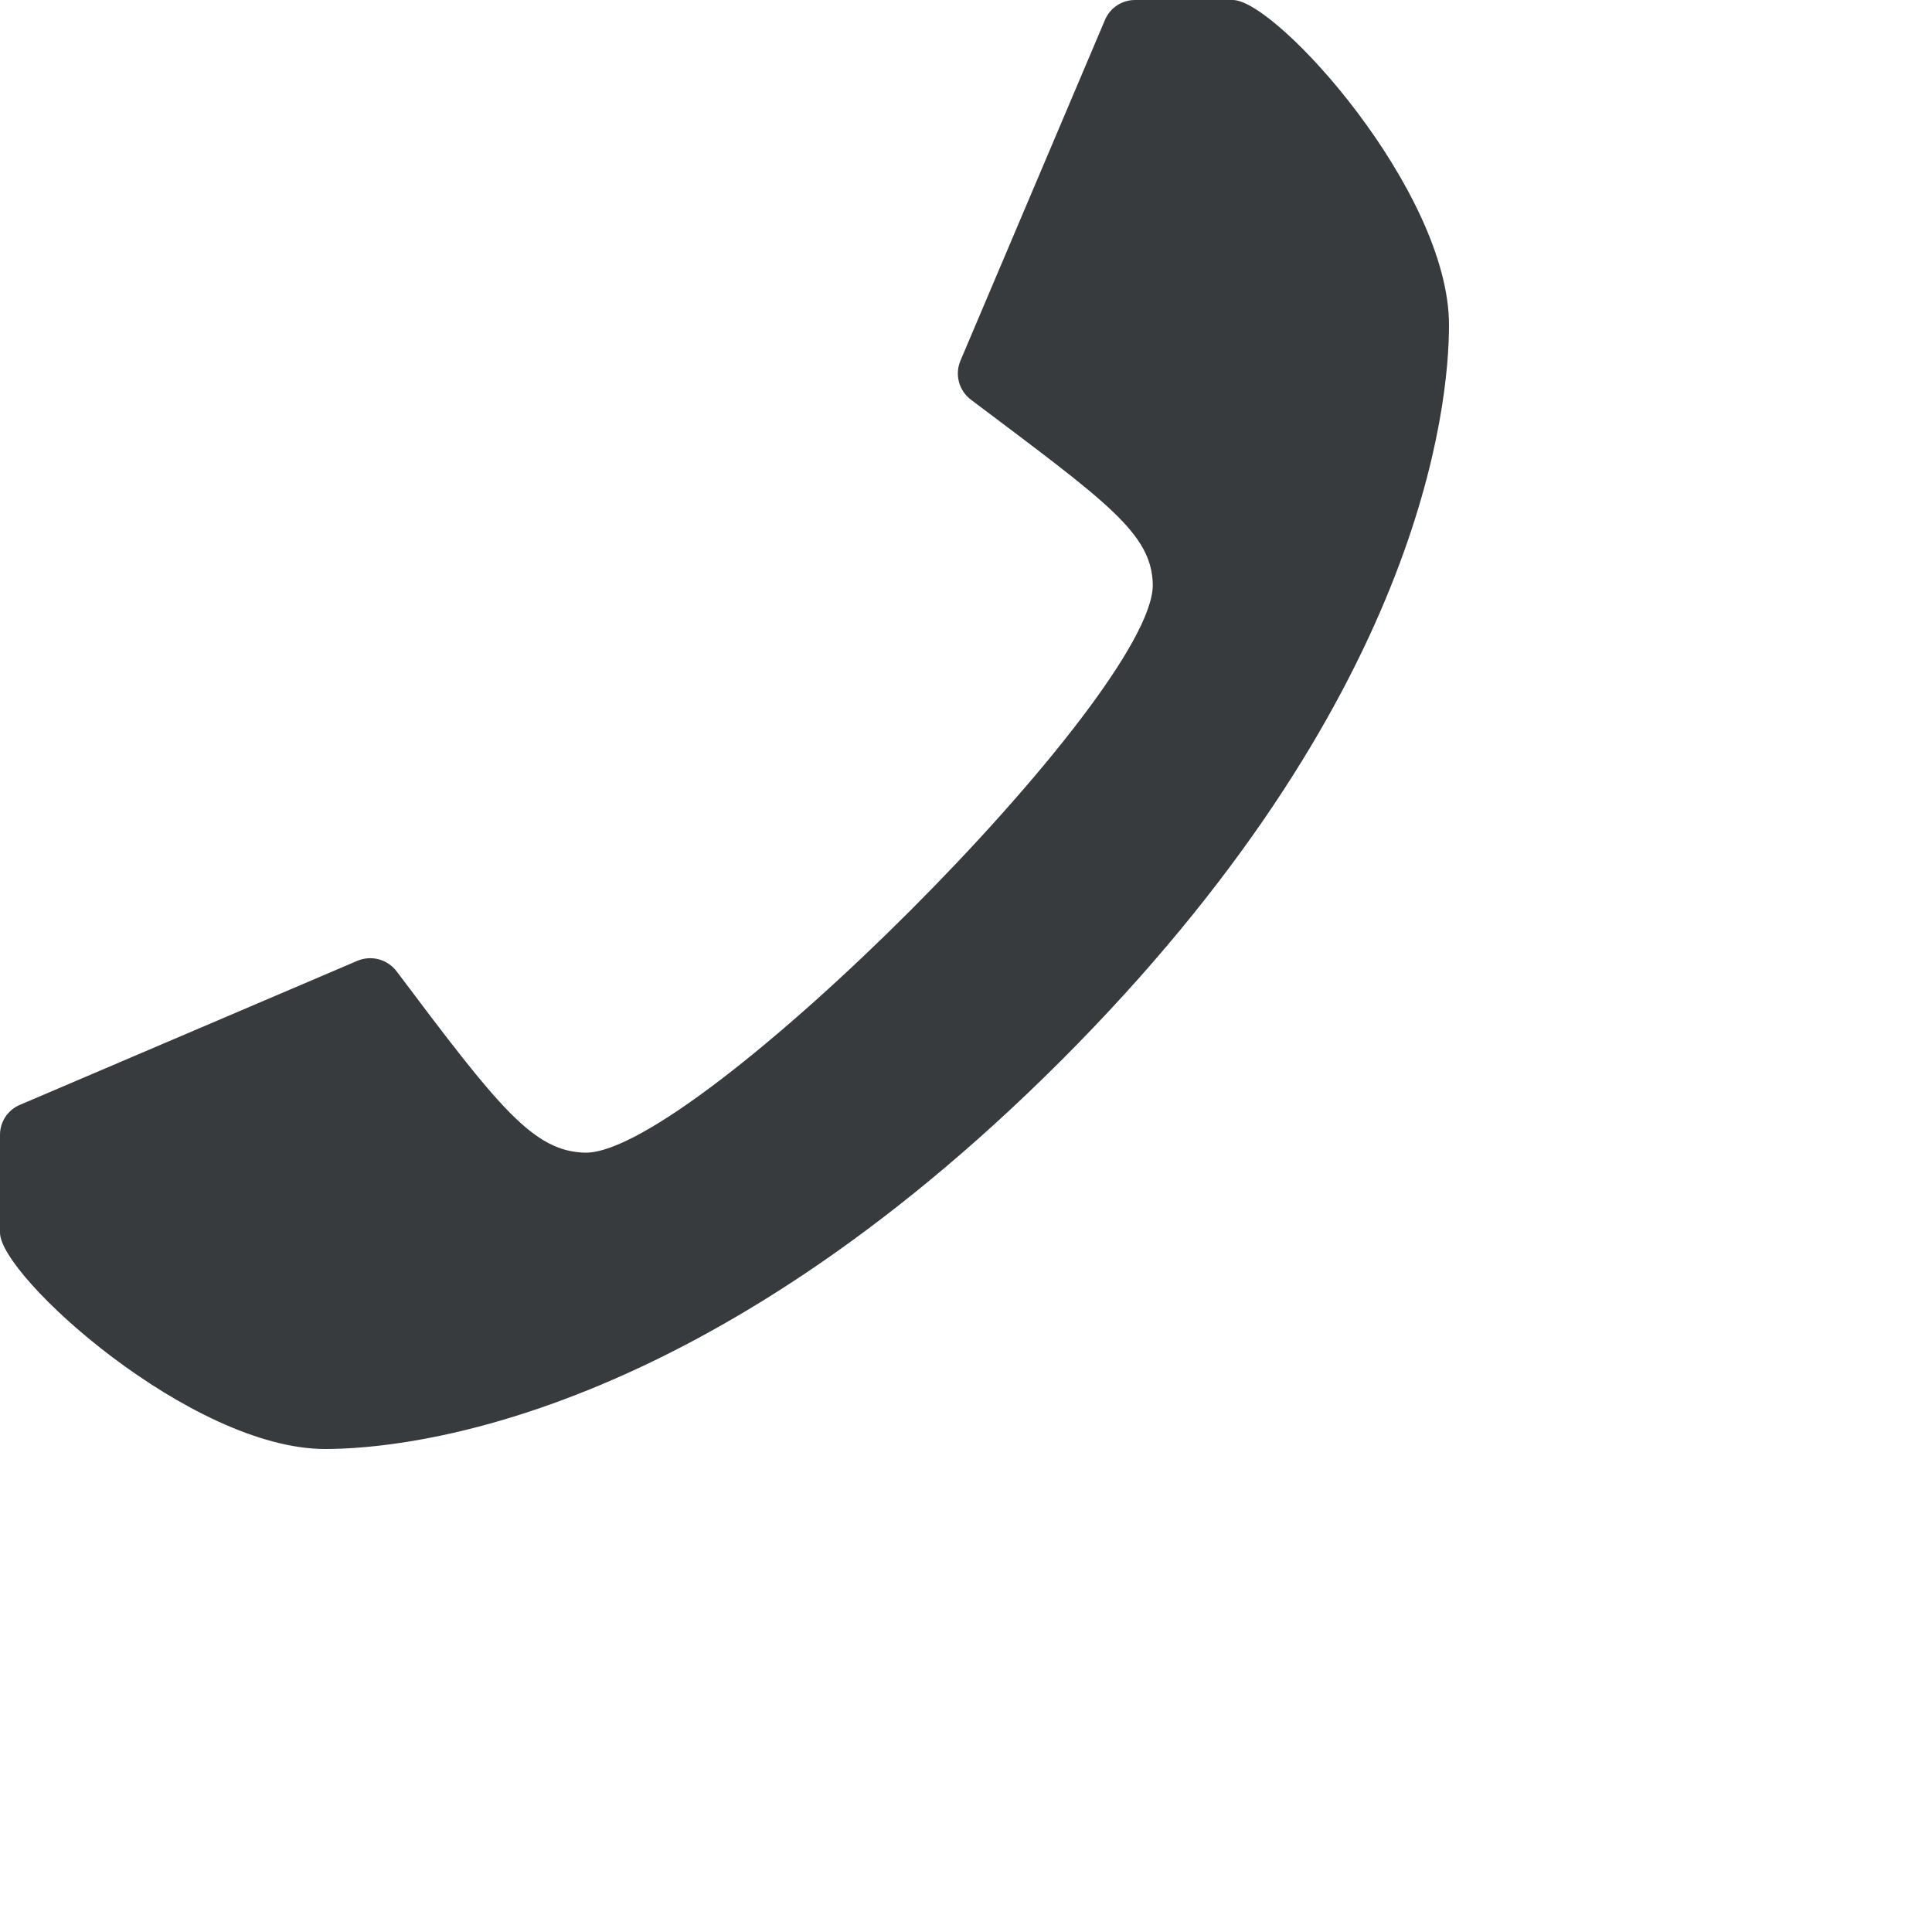
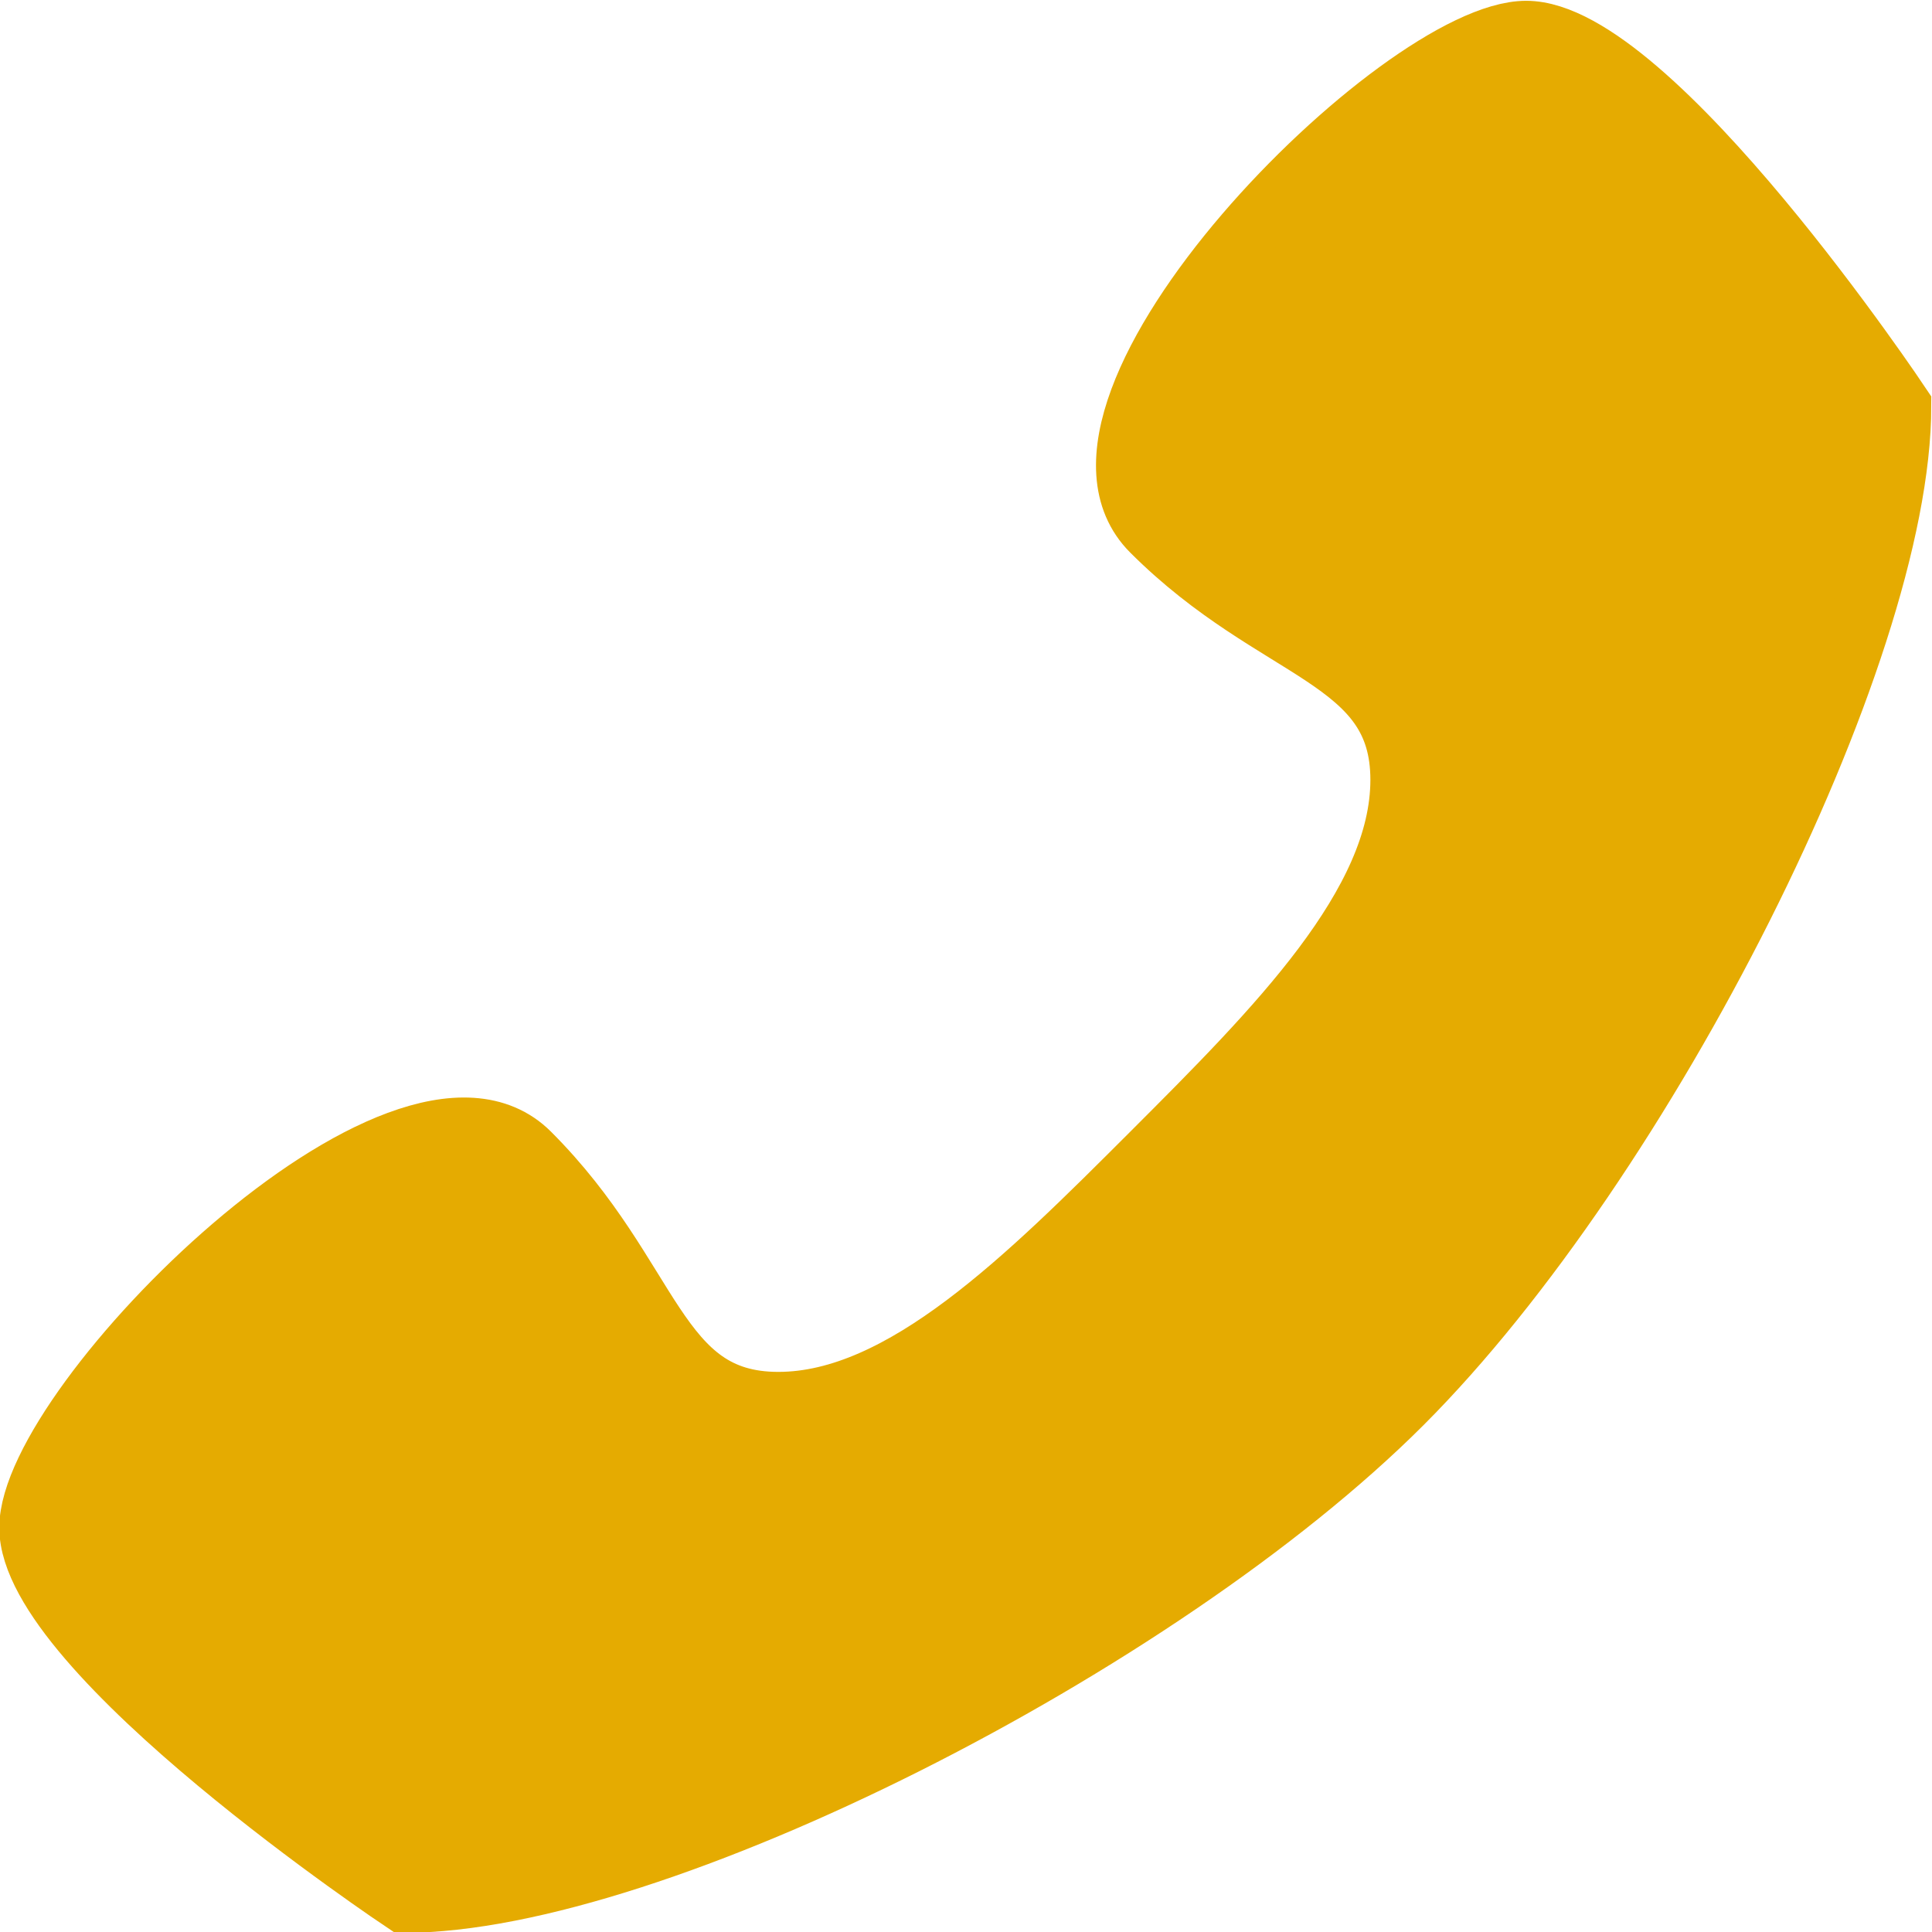
- <svg xmlns="http://www.w3.org/2000/svg" width="16" height="16" viewBox="0 0 16 16">
-   <path fill="#383b3d" d="M2.693 12c.674 0 3.108-.233 6.094-3.216C11.768 5.801 12 3.367 12 2.691 12 1.584 10.574.004 10.211 0H9.4a.27.27 0 0 0-.25.167l-1.196 2.82a.272.272 0 0 0 .088.324c1.126.848 1.498 1.106 1.505 1.533 0 .917-3.784 4.702-4.696 4.702-.433-.007-.718-.373-1.565-1.5a.274.274 0 0 0-.324-.09L.167 9.149A.269.269 0 0 0 0 9.398v.812C.004 10.573 1.585 12 2.693 12z" />
+ <svg xmlns="http://www.w3.org/2000/svg" width="31" height="31" id="svg4841" version="1.1">
+   <defs id="defs4843" />
+   <g id="layer1" transform="translate(-17.0625,-5.90625)">
+     <path style="fill:#e5ab01;fill-opacity:1;stroke:#e5ab01;stroke-width:1px;stroke-linecap:butt;stroke-linejoin:miter;stroke-opacity:1" d="m 25.551,24.419 c 2,2 2,4 4,4 2,0 4,-2 6,-4 2,-2 4,-4 4,-6 0,-2 -2,-2 -4,-4 -2,-2 4,-8 6,-8 2,0 6,6 6,6 0,4 -4.109,12.109 -8,16 -3.891,3.891 -12,8 -16,8 0,0 -6,-4 -6,-6 0,-2 6,-8 8,-6 z" id="path4849" />
+   </g>
</svg>
